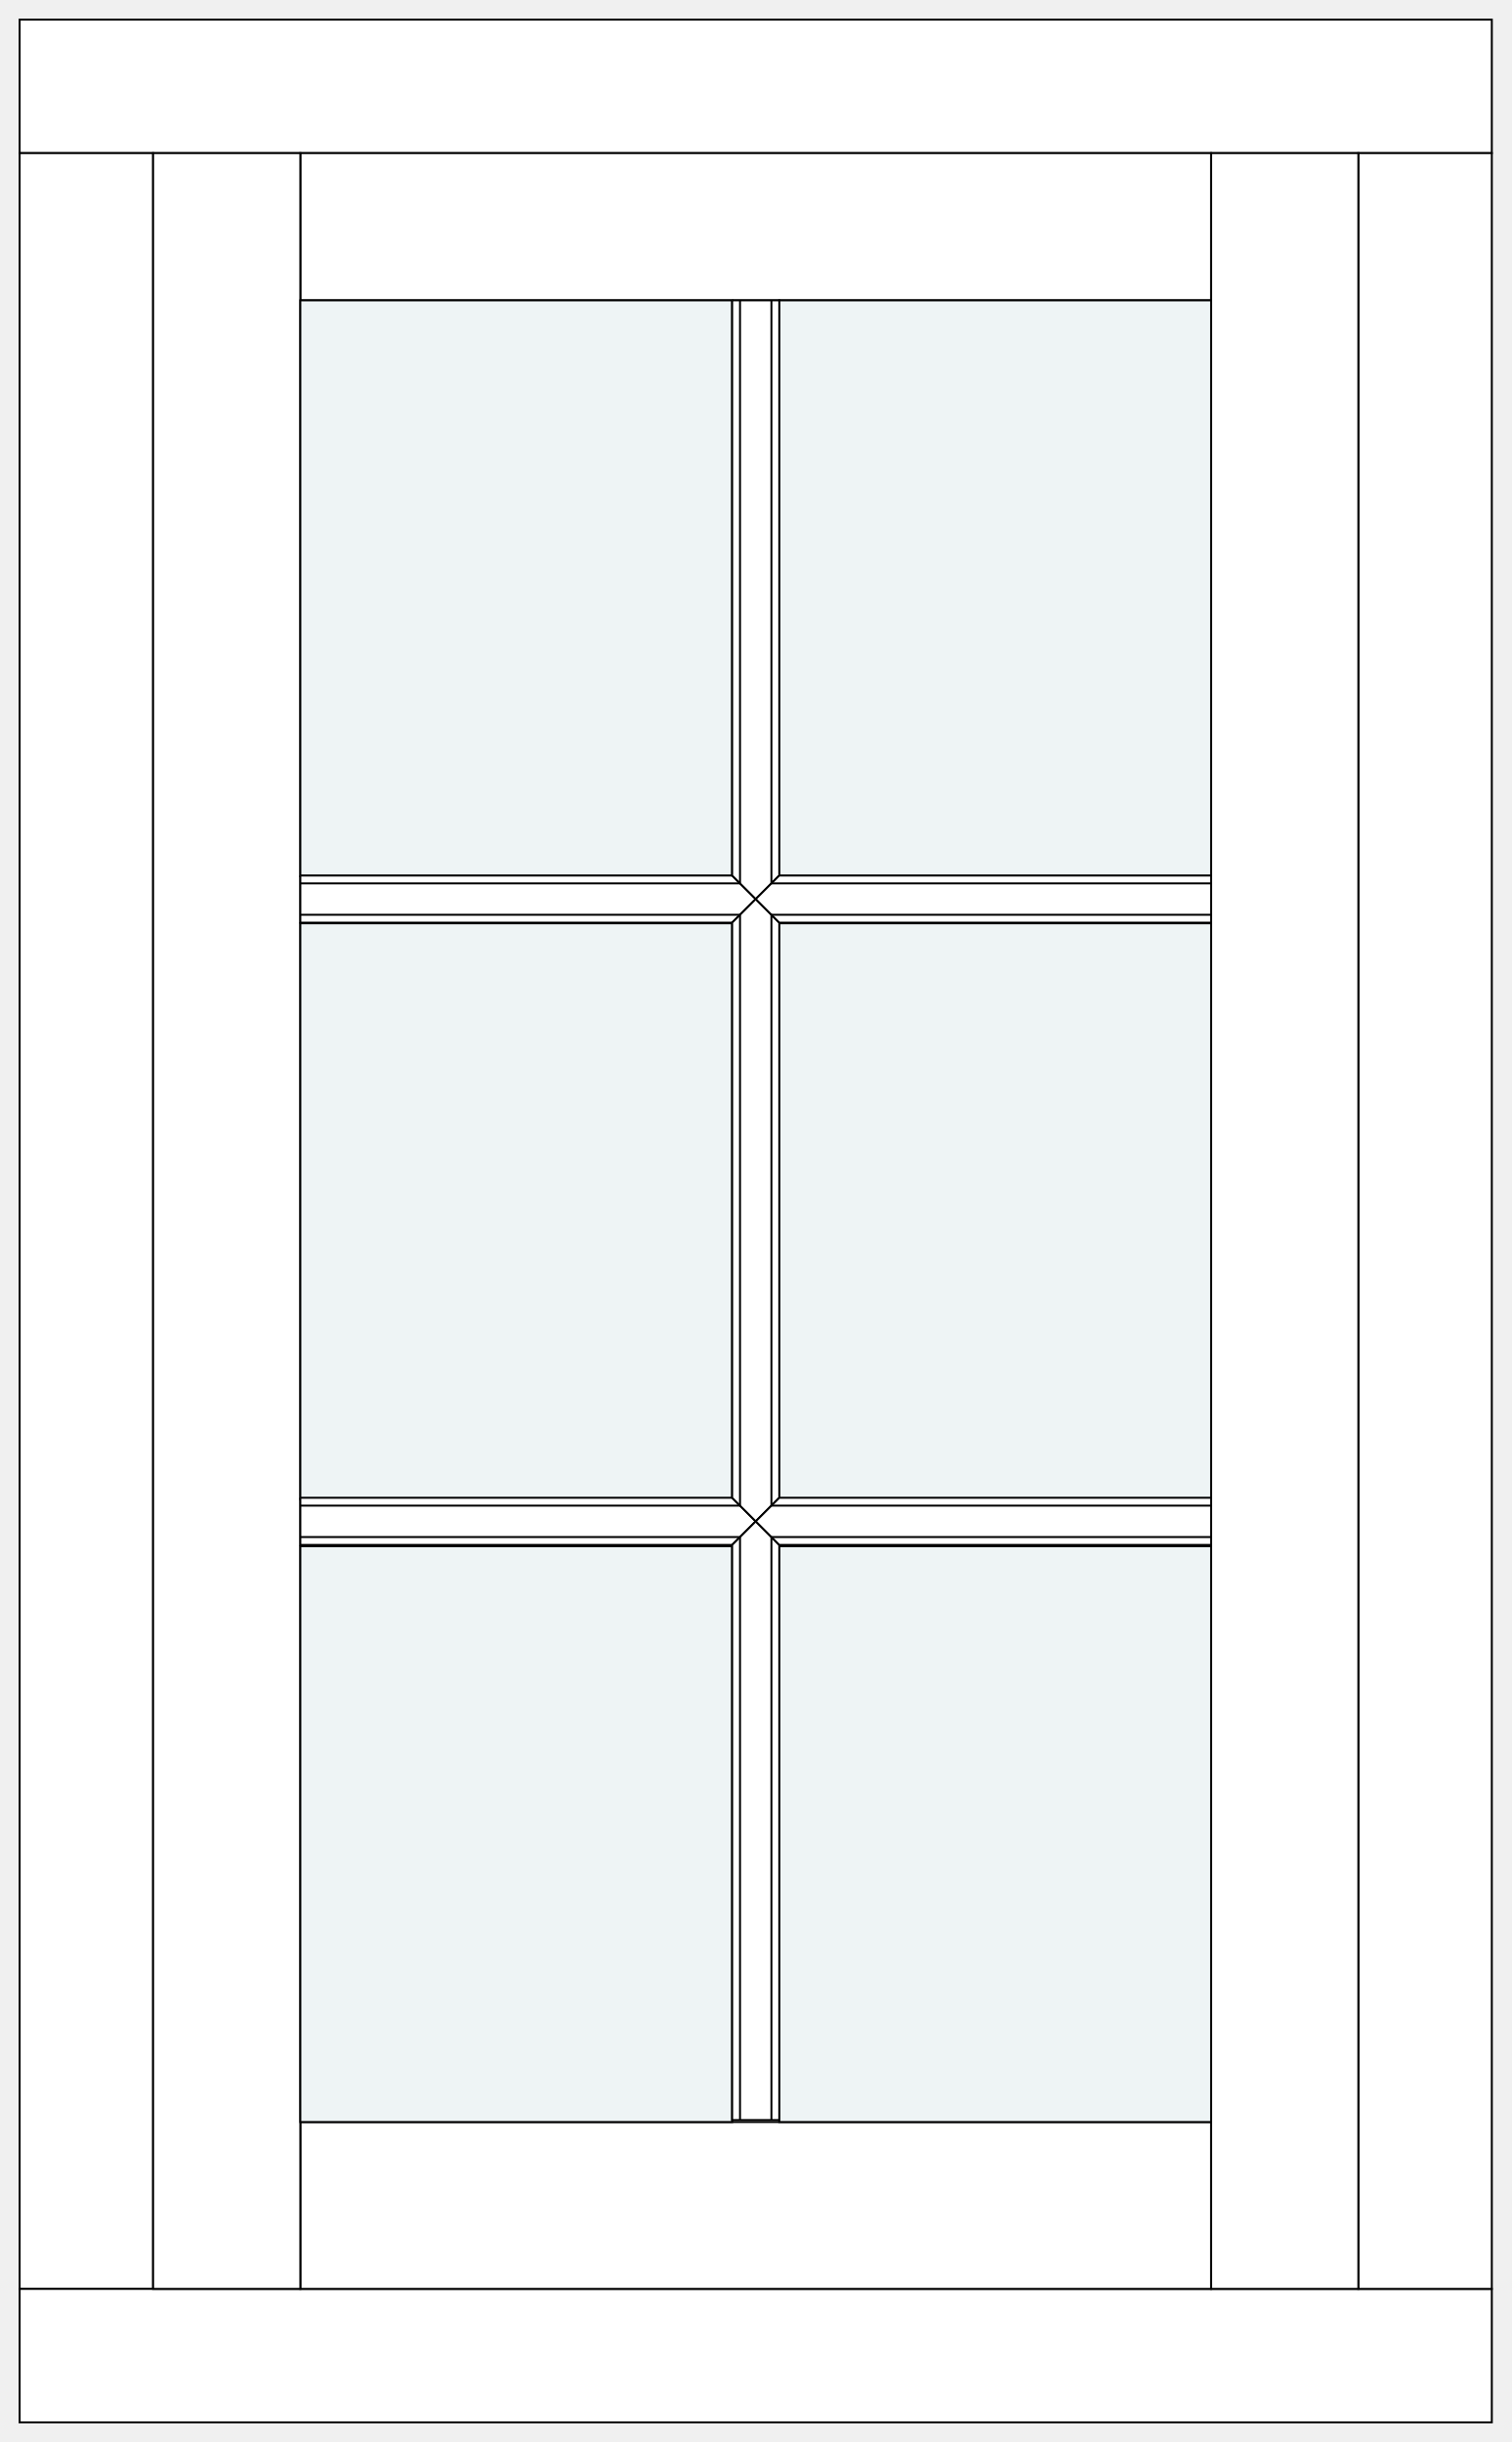
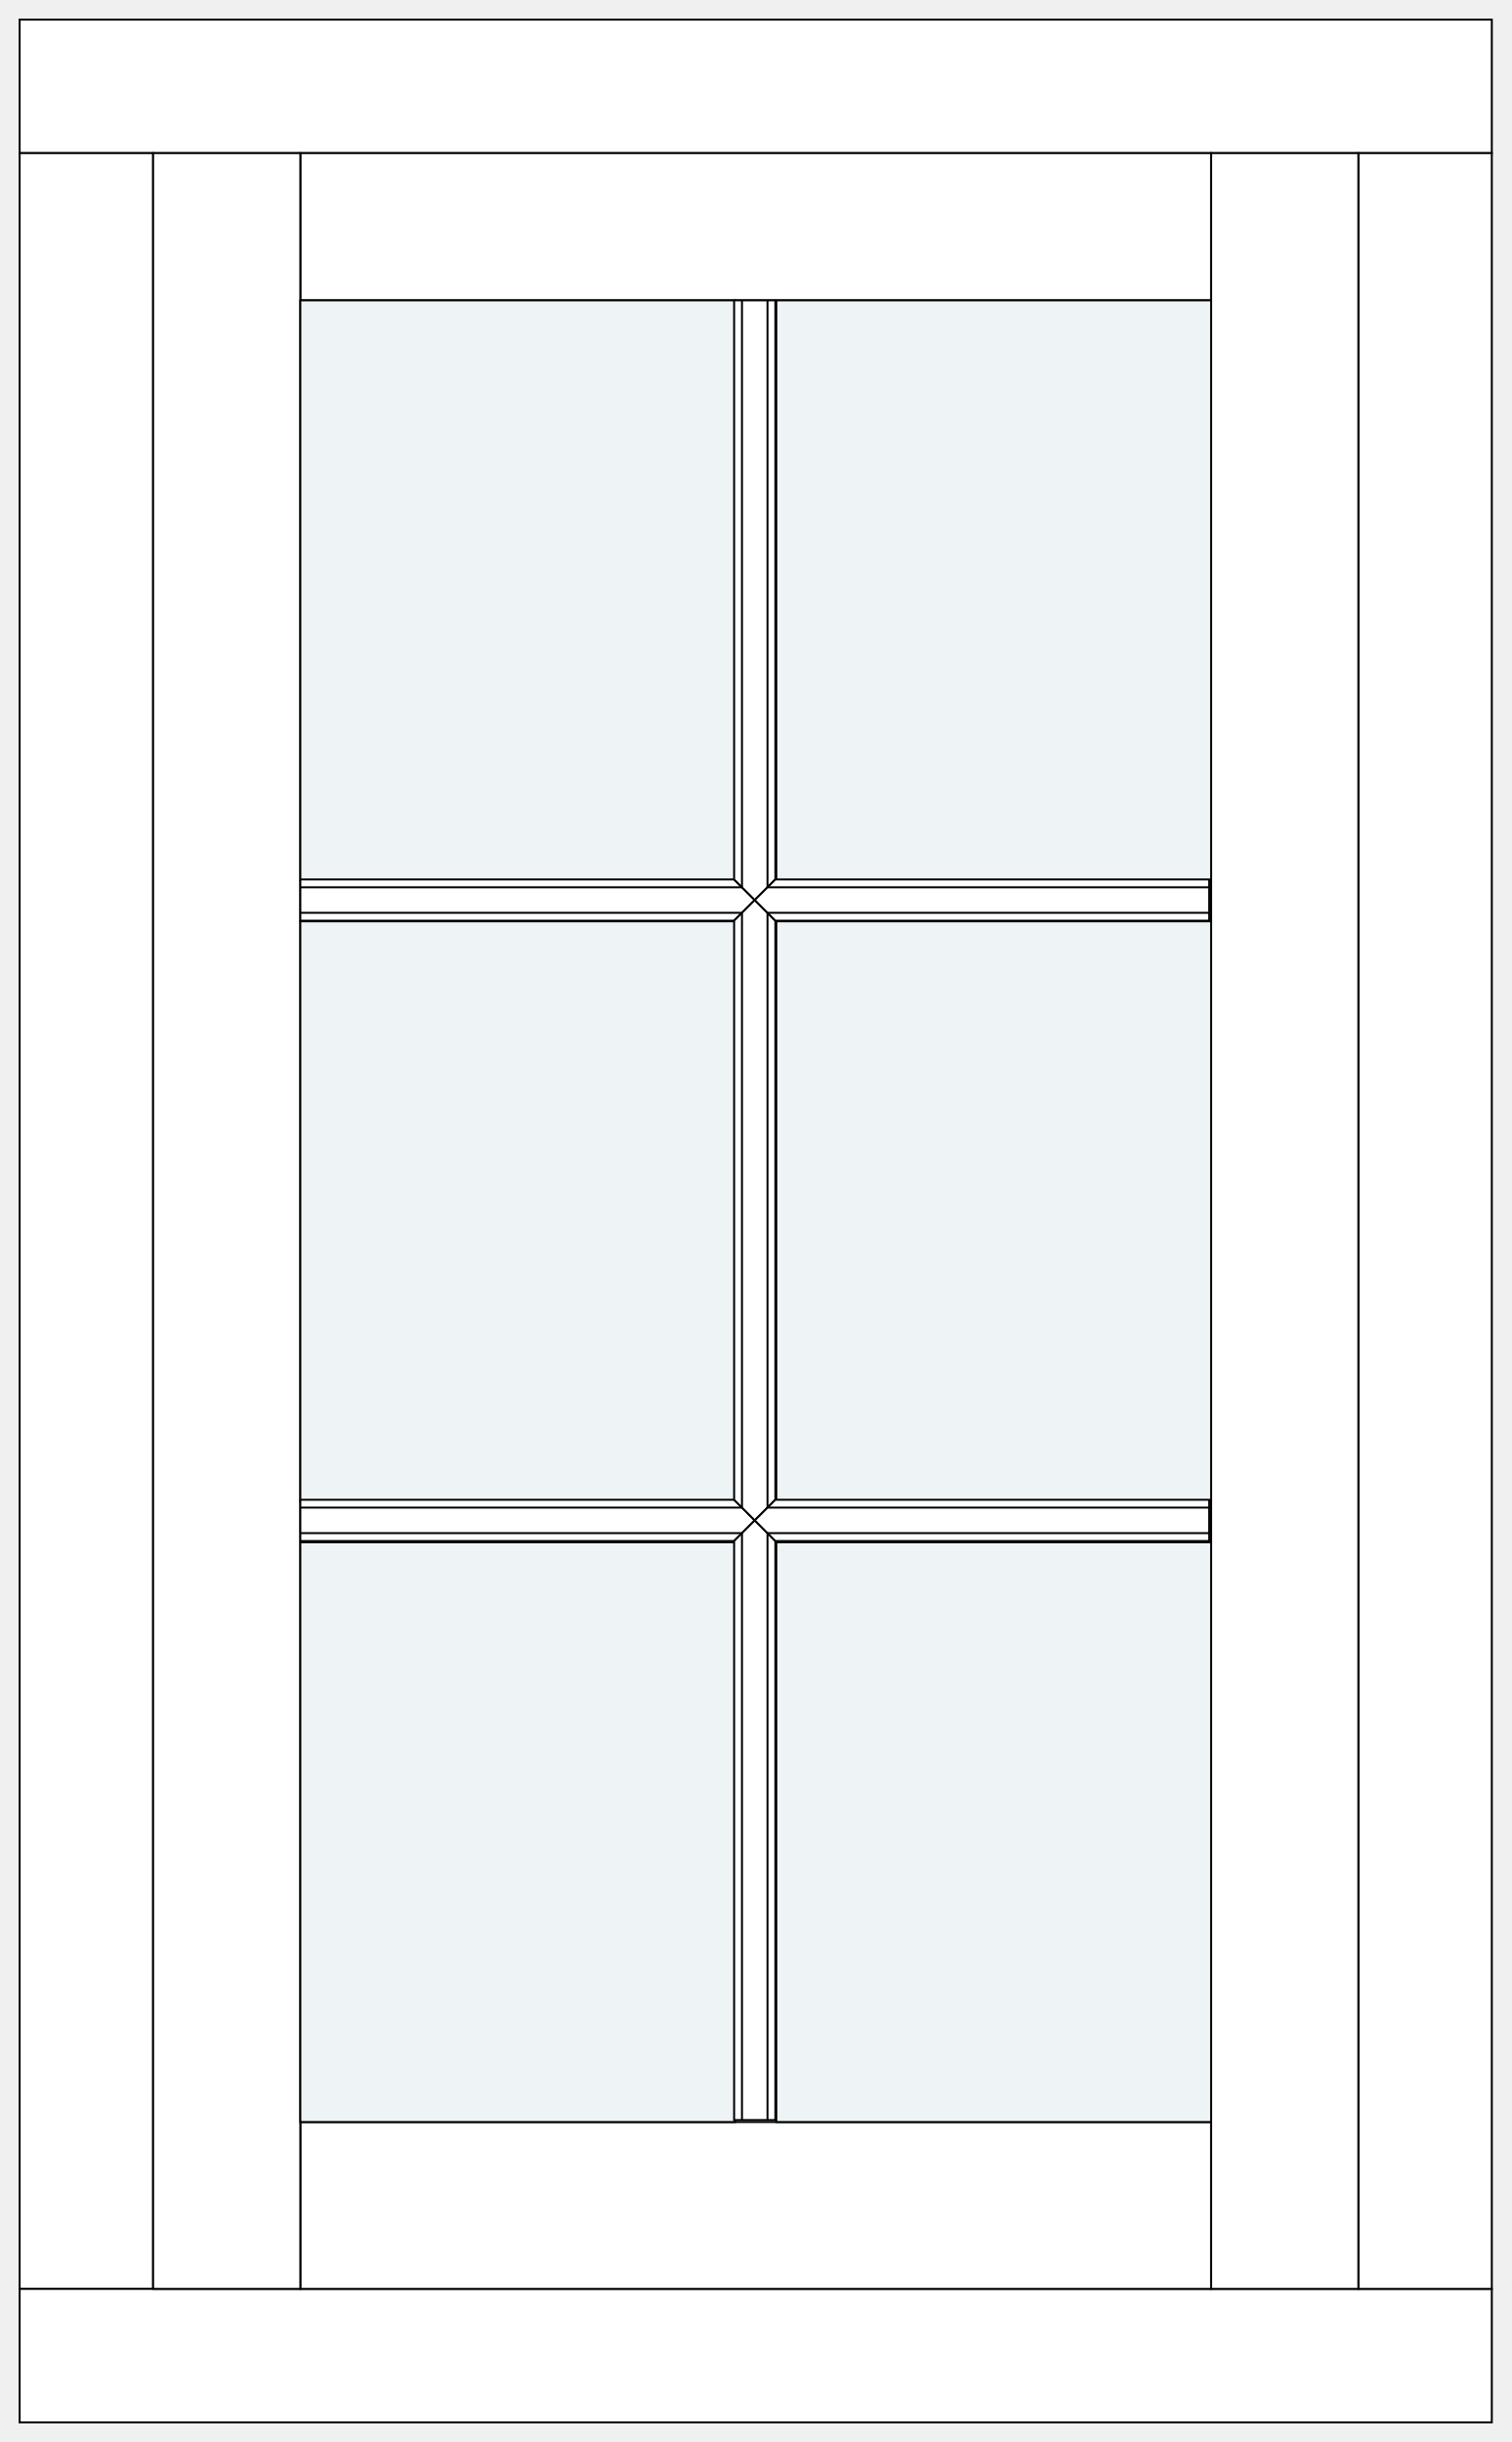
<svg xmlns="http://www.w3.org/2000/svg" width="385.0" height="622.0" viewBox="-5.0 -5.0 385.0 622.0">
  <defs>
</defs>
  <rect x="0" y="0" width="750" height="68" fill="white" stroke="black" transform="scale(0.5)" />
  <rect x="0" y="68" width="68" height="1088.0" fill="white" stroke="black" transform="scale(0.5)" />
  <rect x="0" y="1156.0" width="750" height="68" fill="white" stroke="black" transform="scale(0.5)" />
  <rect x="682" y="68" width="68" height="1088.0" fill="white" stroke="black" transform="scale(0.5)" />
  <rect x="143" y="68" width="464.0" height="75" fill="white" stroke="black" transform="scale(0.5)" />
  <rect x="143" y="1071.0" width="464.0" height="85" fill="white" stroke="black" transform="scale(0.5)" />
  <rect x="68" y="68" width="75" height="1088.0" fill="white" stroke="black" transform="scale(0.5)" />
  <rect x="607.0" y="68" width="75" height="1088.0" fill="white" stroke="black" transform="scale(0.5)" />
-   <rect x="143.0" y="143.0" width="220.0" height="293.333" fill="#eef4f5" stroke="black" transform="scale(0.5)" />
-   <rect x="143.0" y="460.333" width="220.0" height="293.333" fill="#eef4f5" stroke="black" transform="scale(0.5)" />
-   <rect x="143.0" y="777.667" width="220.0" height="293.333" fill="#eef4f5" stroke="black" transform="scale(0.5)" />
-   <rect x="387.0" y="143.0" width="220.0" height="293.333" fill="#eef4f5" stroke="black" transform="scale(0.5)" />
-   <rect x="387.0" y="460.333" width="220.0" height="293.333" fill="#eef4f5" stroke="black" transform="scale(0.5)" />
-   <rect x="387.0" y="777.667" width="220.0" height="293.333" fill="#eef4f5" stroke="black" transform="scale(0.5)" />
-   <path d="M143,436 L363,436 L375.0,448.0 L363,460 L143,460 L143,436" stroke="black" stroke-width="1" fill="white" transform="scale(0.5)" />
-   <path d="M143,440 L367,440" stroke="black" stroke-width="1" fill="white" transform="scale(0.5)" />
-   <path d="M367,456 L143,456" stroke="black" stroke-width="1" fill="white" transform="scale(0.5)" />
-   <path d="M363,143 L363,436 L375.0,448.0 L387,436 L387,143 L363,143" stroke="black" stroke-width="1" fill="white" transform="scale(0.5)" />
-   <path d="M367,143 L367,440" stroke="black" stroke-width="1" fill="white" transform="scale(0.5)" />
-   <path d="M383,440 L383,143" stroke="black" stroke-width="1" fill="white" transform="scale(0.5)" />
-   <path d="M143,753 L363,753 L375.0,765.0 L363,777 L143,777 L143,753" stroke="black" stroke-width="1" fill="white" transform="scale(0.5)" />
-   <path d="M143,757 L367,757" stroke="black" stroke-width="1" fill="white" transform="scale(0.5)" />
-   <path d="M367,773 L143,773" stroke="black" stroke-width="1" fill="white" transform="scale(0.5)" />
-   <path d="M363,460 L363,753 L375.0,765.0 L387,753 L387,460 L375.0,448.0 L363,460" stroke="black" stroke-width="1" fill="white" transform="scale(0.5)" />
-   <path d="M367,456 L367,757" stroke="black" stroke-width="1" fill="white" transform="scale(0.5)" />
-   <path d="M383,757 L383,456" stroke="black" stroke-width="1" fill="white" transform="scale(0.5)" />
-   <path d="M363,777 L363,1070 L387,1070 L387,777 L375.0,765.0 L363,777" stroke="black" stroke-width="1" fill="white" transform="scale(0.5)" />
-   <path d="M367,773 L367,1070" stroke="black" stroke-width="1" fill="white" transform="scale(0.5)" />
-   <path d="M383,1070 L383,773" stroke="black" stroke-width="1" fill="white" transform="scale(0.5)" />
-   <path d="M387,436 L607,436 L607,460 L387,460 L375.0,448.0 L387,436" stroke="black" stroke-width="1" fill="white" transform="scale(0.5)" />
-   <path d="M383,440 L607,440" stroke="black" stroke-width="1" fill="white" transform="scale(0.5)" />
-   <path d="M607,456 L383,456" stroke="black" stroke-width="1" fill="white" transform="scale(0.5)" />
-   <path d="M387,753 L607,753 L607,777 L387,777 L375.0,765.0 L387,753" stroke="black" stroke-width="1" fill="white" transform="scale(0.5)" />
-   <path d="M383,757 L607,757" stroke="black" stroke-width="1" fill="white" transform="scale(0.5)" />
-   <path d="M607,773 L383,773" stroke="black" stroke-width="1" fill="white" transform="scale(0.5)" />
+   <rect x="143.0" y="143.0" width="221.5" height="295.333" fill="#eef4f5" stroke="black" transform="scale(0.5)" />
+   <rect x="143.0" y="459.333" width="221.5" height="295.333" fill="#eef4f5" stroke="black" transform="scale(0.5)" />
+   <rect x="143.0" y="775.667" width="221.5" height="295.333" fill="#eef4f5" stroke="black" transform="scale(0.5)" />
+   <rect x="385.5" y="143.0" width="221.5" height="295.333" fill="#eef4f5" stroke="black" transform="scale(0.5)" />
+   <rect x="385.5" y="459.333" width="221.5" height="295.333" fill="#eef4f5" stroke="black" transform="scale(0.5)" />
+   <rect x="385.5" y="775.667" width="221.5" height="295.333" fill="#eef4f5" stroke="black" transform="scale(0.5)" />
+   <path d="M143,438 L364,438 L374.5,448.5 L364,459 L143,459 L143,438" stroke="black" stroke-width="1" fill="white" transform="scale(0.5)" />
+   <path d="M143,442 L368,442" stroke="black" stroke-width="1" fill="white" transform="scale(0.5)" />
+   <path d="M368,455 L143,455" stroke="black" stroke-width="1" fill="white" transform="scale(0.5)" />
+   <path d="M364,143 L364,438 L374.5,448.5 L385,438 L385,143 L364,143" stroke="black" stroke-width="1" fill="white" transform="scale(0.5)" />
+   <path d="M368,143 L368,442" stroke="black" stroke-width="1" fill="white" transform="scale(0.5)" />
+   <path d="M381,442 L381,143" stroke="black" stroke-width="1" fill="white" transform="scale(0.5)" />
+   <path d="M143,754 L364,754 L374.5,764.5 L364,775 L143,775 L143,754" stroke="black" stroke-width="1" fill="white" transform="scale(0.5)" />
+   <path d="M143,758 L368,758" stroke="black" stroke-width="1" fill="white" transform="scale(0.5)" />
+   <path d="M368,771 L143,771" stroke="black" stroke-width="1" fill="white" transform="scale(0.5)" />
+   <path d="M364,459 L364,754 L374.5,764.5 L385,754 L385,459 L374.5,448.5 L364,459" stroke="black" stroke-width="1" fill="white" transform="scale(0.5)" />
+   <path d="M368,455 L368,758" stroke="black" stroke-width="1" fill="white" transform="scale(0.5)" />
+   <path d="M381,758 L381,455" stroke="black" stroke-width="1" fill="white" transform="scale(0.5)" />
+   <path d="M364,775 L364,1070 L385,1070 L385,775 L374.5,764.5 L364,775" stroke="black" stroke-width="1" fill="white" transform="scale(0.5)" />
+   <path d="M368,771 L368,1070" stroke="black" stroke-width="1" fill="white" transform="scale(0.5)" />
+   <path d="M381,1070 L381,771" stroke="black" stroke-width="1" fill="white" transform="scale(0.5)" />
+   <path d="M385,438 L606,438 L606,459 L385,459 L374.5,448.5 L385,438" stroke="black" stroke-width="1" fill="white" transform="scale(0.5)" />
+   <path d="M381,442 L606,442" stroke="black" stroke-width="1" fill="white" transform="scale(0.5)" />
+   <path d="M606,455 L381,455" stroke="black" stroke-width="1" fill="white" transform="scale(0.5)" />
+   <path d="M385,754 L606,754 L606,775 L385,775 L374.5,764.5 L385,754" stroke="black" stroke-width="1" fill="white" transform="scale(0.5)" />
+   <path d="M381,758 L606,758" stroke="black" stroke-width="1" fill="white" transform="scale(0.5)" />
+   <path d="M606,771 L381,771" stroke="black" stroke-width="1" fill="white" transform="scale(0.5)" />
</svg>
